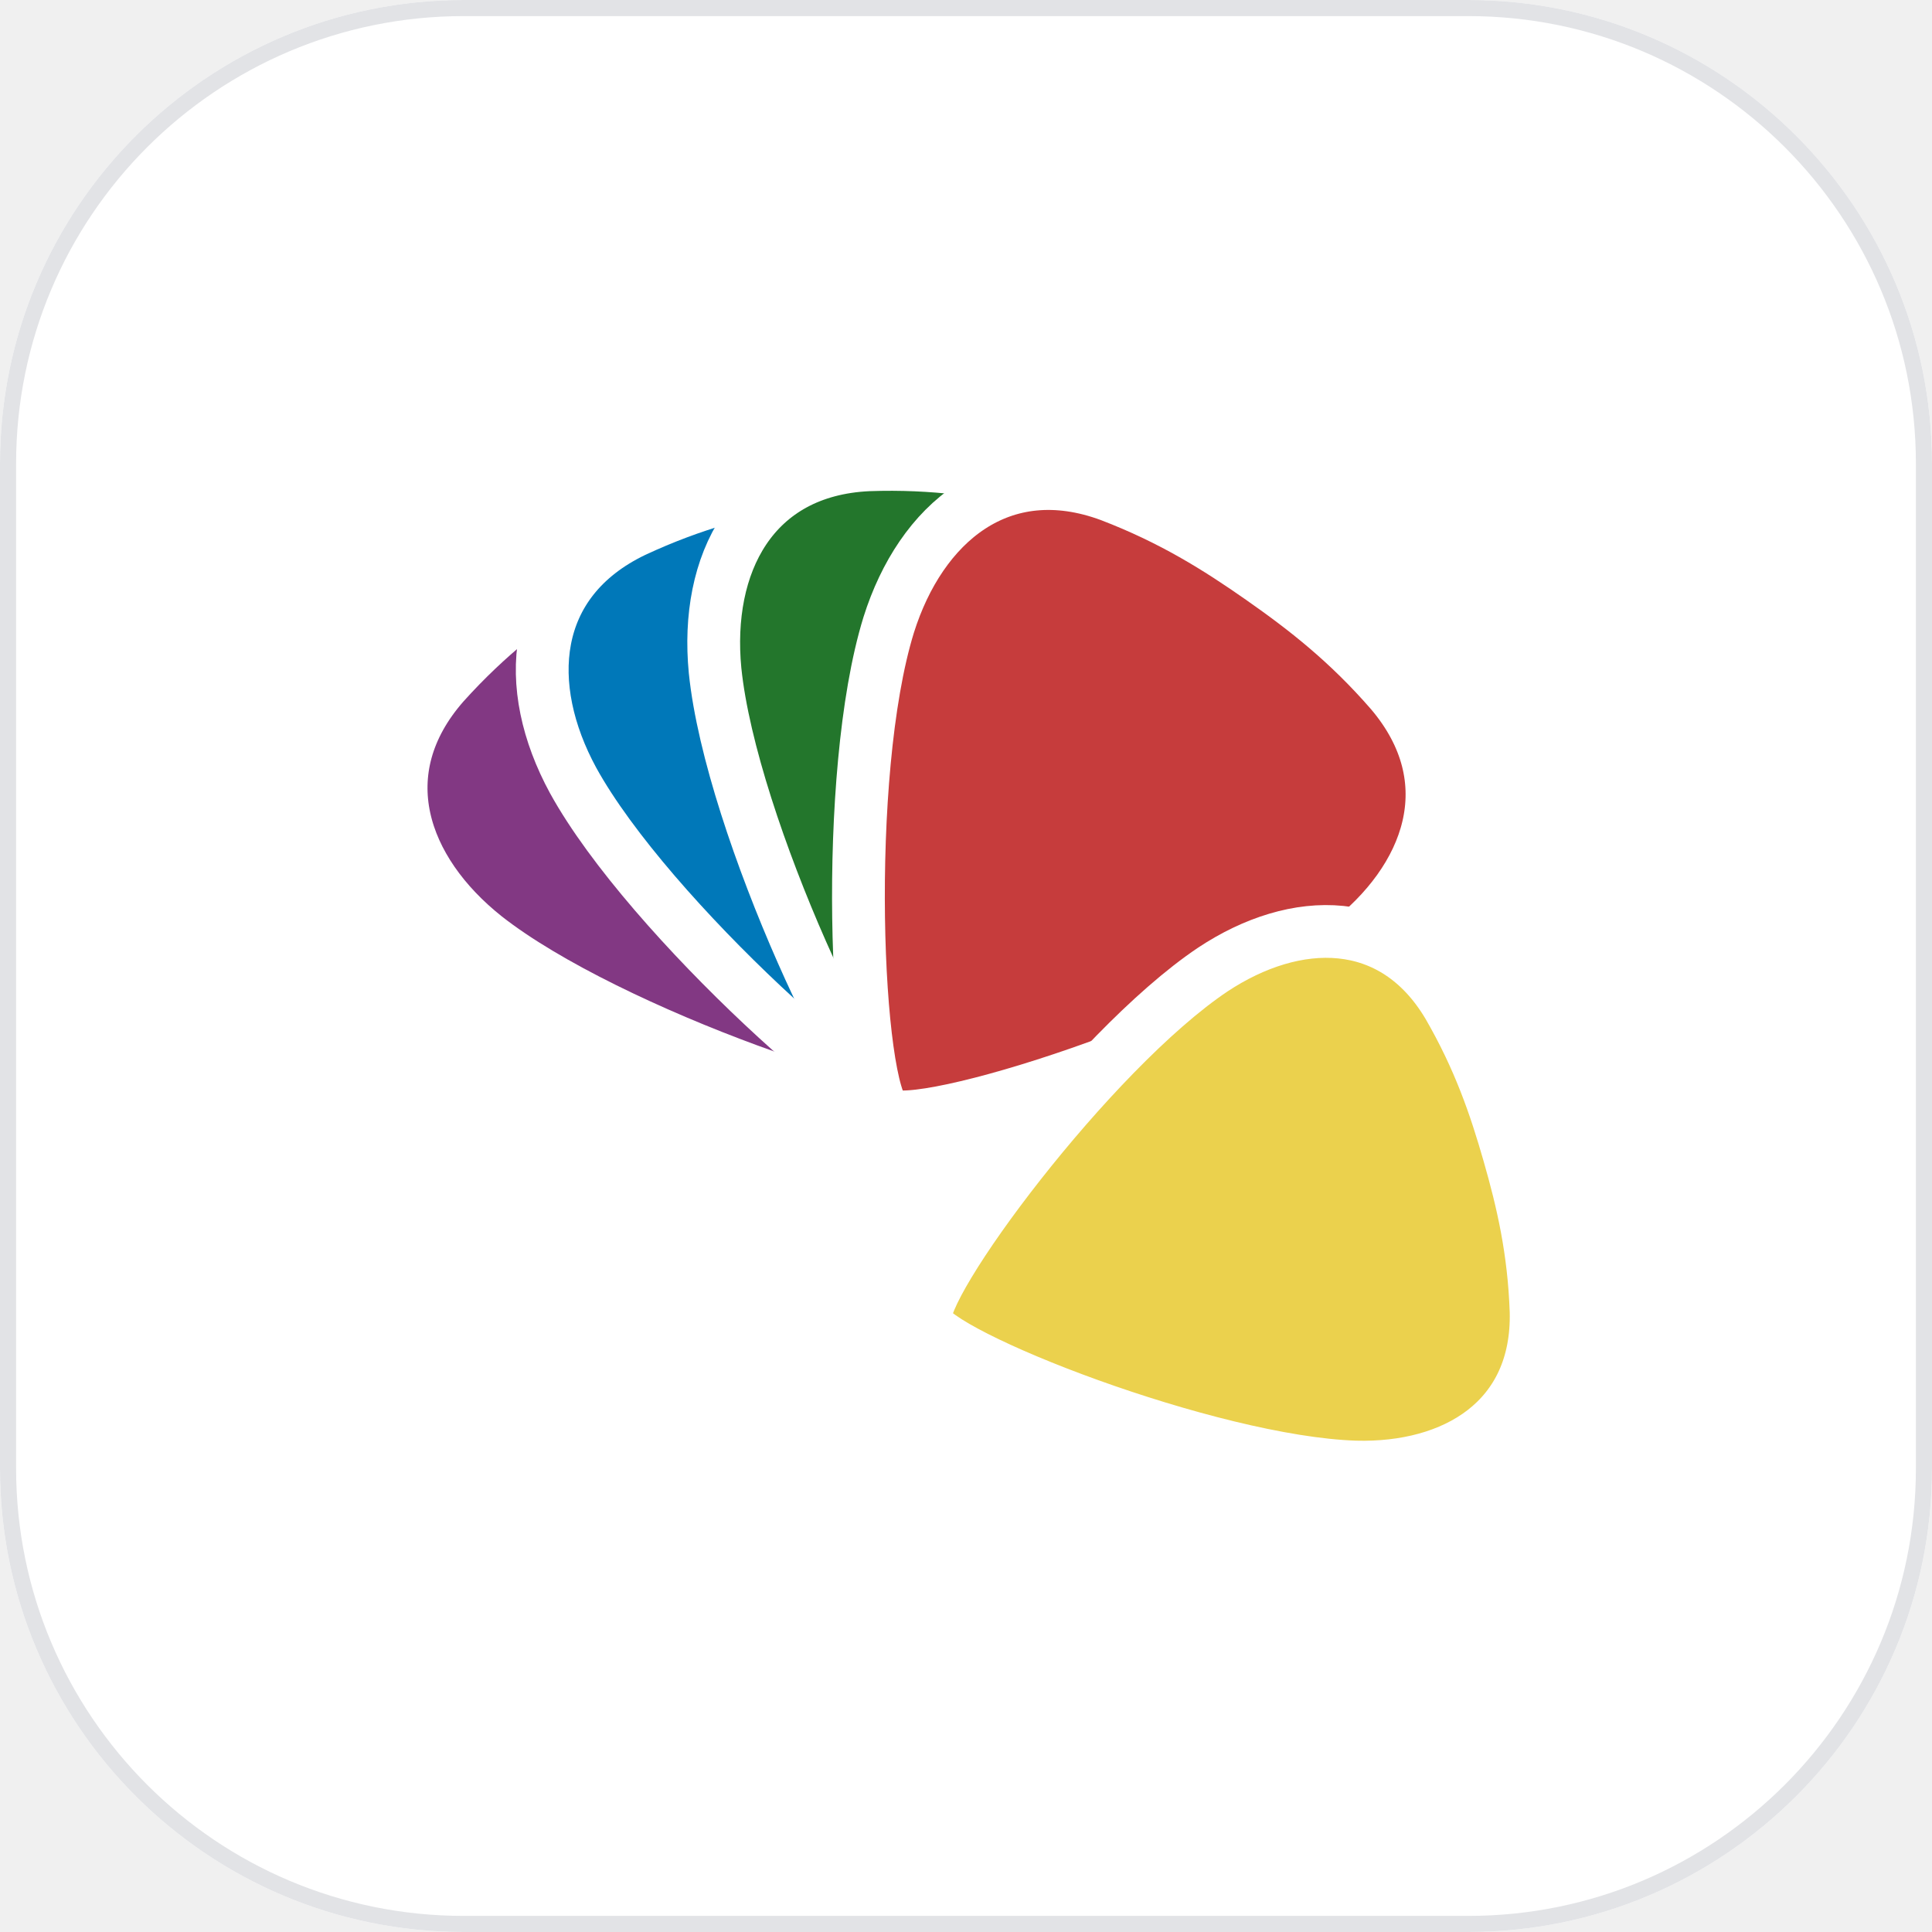
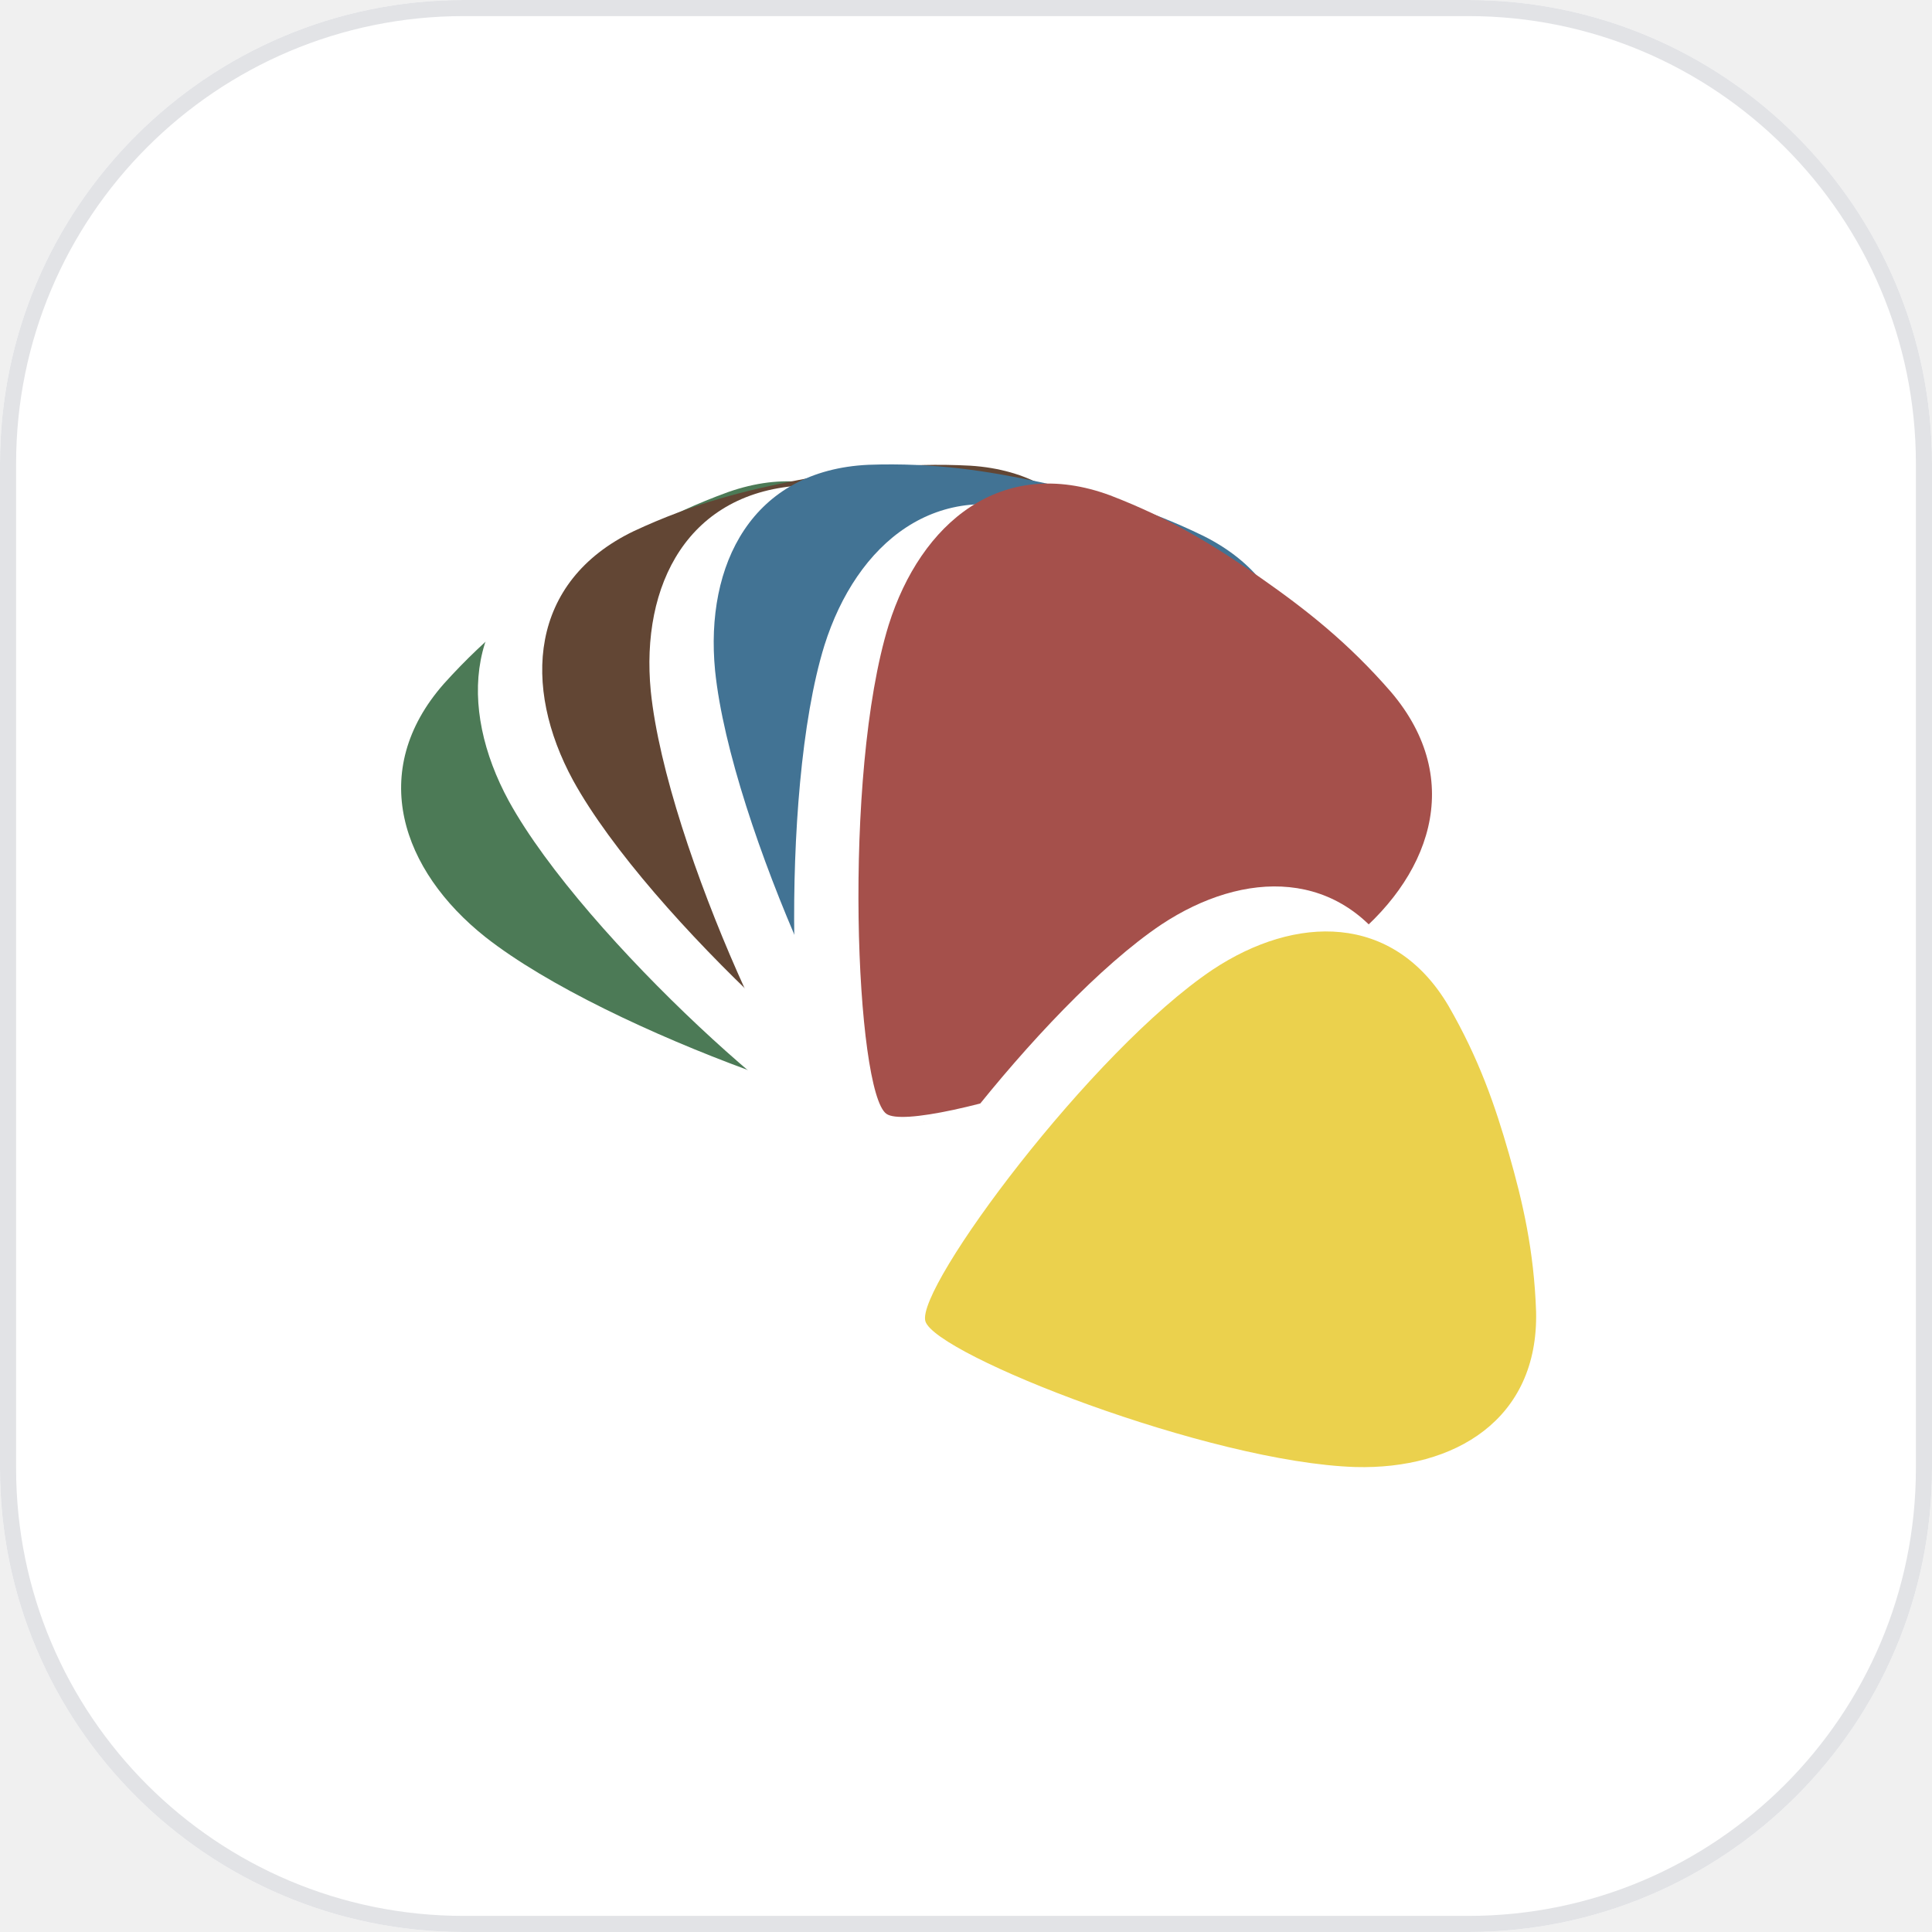
<svg xmlns="http://www.w3.org/2000/svg" width="120" height="120" viewBox="0 0 120 120">
  <rect width="120" height="120" rx="28.80" fill="#FFFFFF" />
  <rect x=".5" y=".5" width="119" height="119" rx="28.30" fill="none" stroke="#E2E3E6" />
  <svg x="22.00" y="22.00" width="76.00" height="76.00" viewBox="2.81 0.97 26.64 26.64" overflow="visible">
-     <path d="M12 25.2C10.6 25.2 3.4 15.8 1.6 10.2C.4 6.4 1.4 2.6 5.6 1.5C8 .9 10 .8 12 .8C14 .8 16 .9 18.4 1.5C22.6 2.6 23.6 6.4 22.4 10.2C20.6 15.8 13.4 25.2 12 25.2Z" transform="rotate(-34 15 16.65) translate(8.00 3.00) scale(0.5833)" fill="#823883" stroke="#FFFFFF" stroke-width="1.97" stroke-linejoin="round" />
-     <path d="M12 25.2C10.6 25.2 3.4 15.8 1.6 10.2C.4 6.4 1.4 2.6 5.6 1.5C8 .9 10 .8 12 .8C14 .8 16 .9 18.4 1.5C22.6 2.6 23.6 6.4 22.4 10.2C20.6 15.8 13.4 25.2 12 25.2Z" transform="rotate(-11 15 16.65) translate(8.00 3.00) scale(0.5833)" fill="#0078B9" stroke="#FFFFFF" stroke-width="1.97" stroke-linejoin="round" />
-     <path d="M12 25.2C10.6 25.2 3.4 15.8 1.6 10.2C.4 6.4 1.4 2.6 5.6 1.5C8 .9 10 .8 12 .8C14 .8 16 .9 18.4 1.5C22.6 2.6 23.6 6.4 22.4 10.2C20.6 15.8 13.4 25.2 12 25.2Z" transform="rotate(12 15 16.65) translate(8.00 3.00) scale(0.5833)" fill="#23762C" stroke="#FFFFFF" stroke-width="1.97" stroke-linejoin="round" />
-     <path d="M12 25.2C10.6 25.2 3.4 15.8 1.6 10.2C.4 6.4 1.4 2.6 5.6 1.5C8 .9 10 .8 12 .8C14 .8 16 .9 18.4 1.5C22.6 2.6 23.6 6.4 22.4 10.2C20.6 15.8 13.4 25.2 12 25.2Z" transform="rotate(35 15 16.65) translate(8.00 3.00) scale(0.5833)" fill="#C63C3C" stroke="#FFFFFF" stroke-width="1.97" stroke-linejoin="round" />
-     <path d="M12 25.2C10.6 25.2 3.4 15.8 1.6 10.2C.4 6.4 1.4 2.6 5.6 1.5C8 .9 10 .8 12 .8C14 .8 16 .9 18.4 1.5C22.6 2.6 23.6 6.4 22.4 10.2C20.6 15.8 13.4 25.2 12 25.2Z" transform="rotate(74 21.6 20.2) translate(15.10 13.16) scale(0.5417)" fill="#EBD14D" stroke="#FFFFFF" stroke-width="2.12" stroke-linejoin="round" />
+     <path d="M12 25.2C10.6 25.2 3.4 15.8 1.6 10.2C.4 6.4 1.4 2.6 5.6 1.5C8 .9 10 .8 12 .8C14 .8 16 .9 18.4 1.5C22.6 2.6 23.6 6.4 22.4 10.2C20.6 15.8 13.4 25.2 12 25.2Z" transform="rotate(-34 15 16.65) translate(8.00 3.00) scale(0.5833)" fill="#4C7A56" />
+     <path d="M12 25.2C10.6 25.2 3.4 15.8 1.6 10.2C.4 6.4 1.4 2.6 5.6 1.5C8 .9 10 .8 12 .8C14 .8 16 .9 18.4 1.5C22.6 2.6 23.6 6.4 22.4 10.2C20.6 15.8 13.4 25.2 12 25.2Z" transform="translate(-1.40 0.448) rotate(-11 15 16.65) translate(8.00 3.00) scale(0.5833)" fill="#FFFFFF" />
+     <path d="M12 25.2C10.6 25.2 3.4 15.8 1.6 10.2C.4 6.4 1.4 2.6 5.6 1.5C8 .9 10 .8 12 .8C14 .8 16 .9 18.4 1.5C22.6 2.6 23.6 6.4 22.4 10.2C20.6 15.8 13.4 25.2 12 25.2Z" transform="rotate(-11 15 16.65) translate(8.00 3.00) scale(0.5833)" fill="#624634" />
+     <path d="M12 25.2C10.6 25.2 3.4 15.8 1.6 10.2C.4 6.4 1.4 2.6 5.6 1.5C8 .9 10 .8 12 .8C14 .8 16 .9 18.4 1.5C22.6 2.6 23.6 6.4 22.4 10.2C20.6 15.8 13.4 25.2 12 25.2Z" transform="translate(-1.40 0.448) rotate(12 15 16.65) translate(8.00 3.00) scale(0.5833)" fill="#FFFFFF" />
+     <path d="M12 25.2C10.6 25.2 3.4 15.8 1.6 10.2C.4 6.4 1.4 2.6 5.6 1.5C8 .9 10 .8 12 .8C14 .8 16 .9 18.4 1.5C22.6 2.6 23.6 6.4 22.4 10.2C20.6 15.8 13.4 25.2 12 25.2Z" transform="rotate(12 15 16.65) translate(8.00 3.00) scale(0.5833)" fill="#427394" />
+     <path d="M12 25.2C10.6 25.2 3.4 15.8 1.6 10.2C.4 6.4 1.4 2.6 5.6 1.5C8 .9 10 .8 12 .8C14 .8 16 .9 18.4 1.5C22.6 2.6 23.6 6.4 22.4 10.2C20.6 15.8 13.4 25.2 12 25.2Z" transform="translate(-1.40 0.448) rotate(35 15 16.65) translate(8.00 3.00) scale(0.5833)" fill="#FFFFFF" />
+     <path d="M12 25.2C10.6 25.2 3.4 15.8 1.6 10.2C.4 6.4 1.4 2.6 5.6 1.5C8 .9 10 .8 12 .8C14 .8 16 .9 18.4 1.5C22.6 2.6 23.6 6.4 22.4 10.2C20.6 15.8 13.4 25.2 12 25.2Z" transform="rotate(35 15 16.65) translate(8.00 3.00) scale(0.5833)" fill="#A5504B" />
+     <path d="M12 25.2C10.6 25.2 3.4 15.8 1.6 10.2C.4 6.4 1.4 2.6 5.6 1.5C8 .9 10 .8 12 .8C14 .8 16 .9 18.4 1.5C22.6 2.6 23.6 6.4 22.4 10.2C20.6 15.8 13.4 25.2 12 25.2Z" transform="translate(-1.12 -0.980) rotate(74 21.6 20.2) translate(15.10 13.16) scale(0.5417)" fill="#FFFFFF" />
+     <path d="M12 25.2C10.6 25.2 3.4 15.8 1.6 10.2C.4 6.4 1.4 2.6 5.6 1.5C8 .9 10 .8 12 .8C14 .8 16 .9 18.4 1.5C22.6 2.6 23.6 6.4 22.4 10.2C20.6 15.8 13.4 25.2 12 25.2Z" transform="rotate(74 21.6 20.2) translate(15.10 13.16) scale(0.5417)" fill="#EBD14D" />
  </svg>
</svg>
